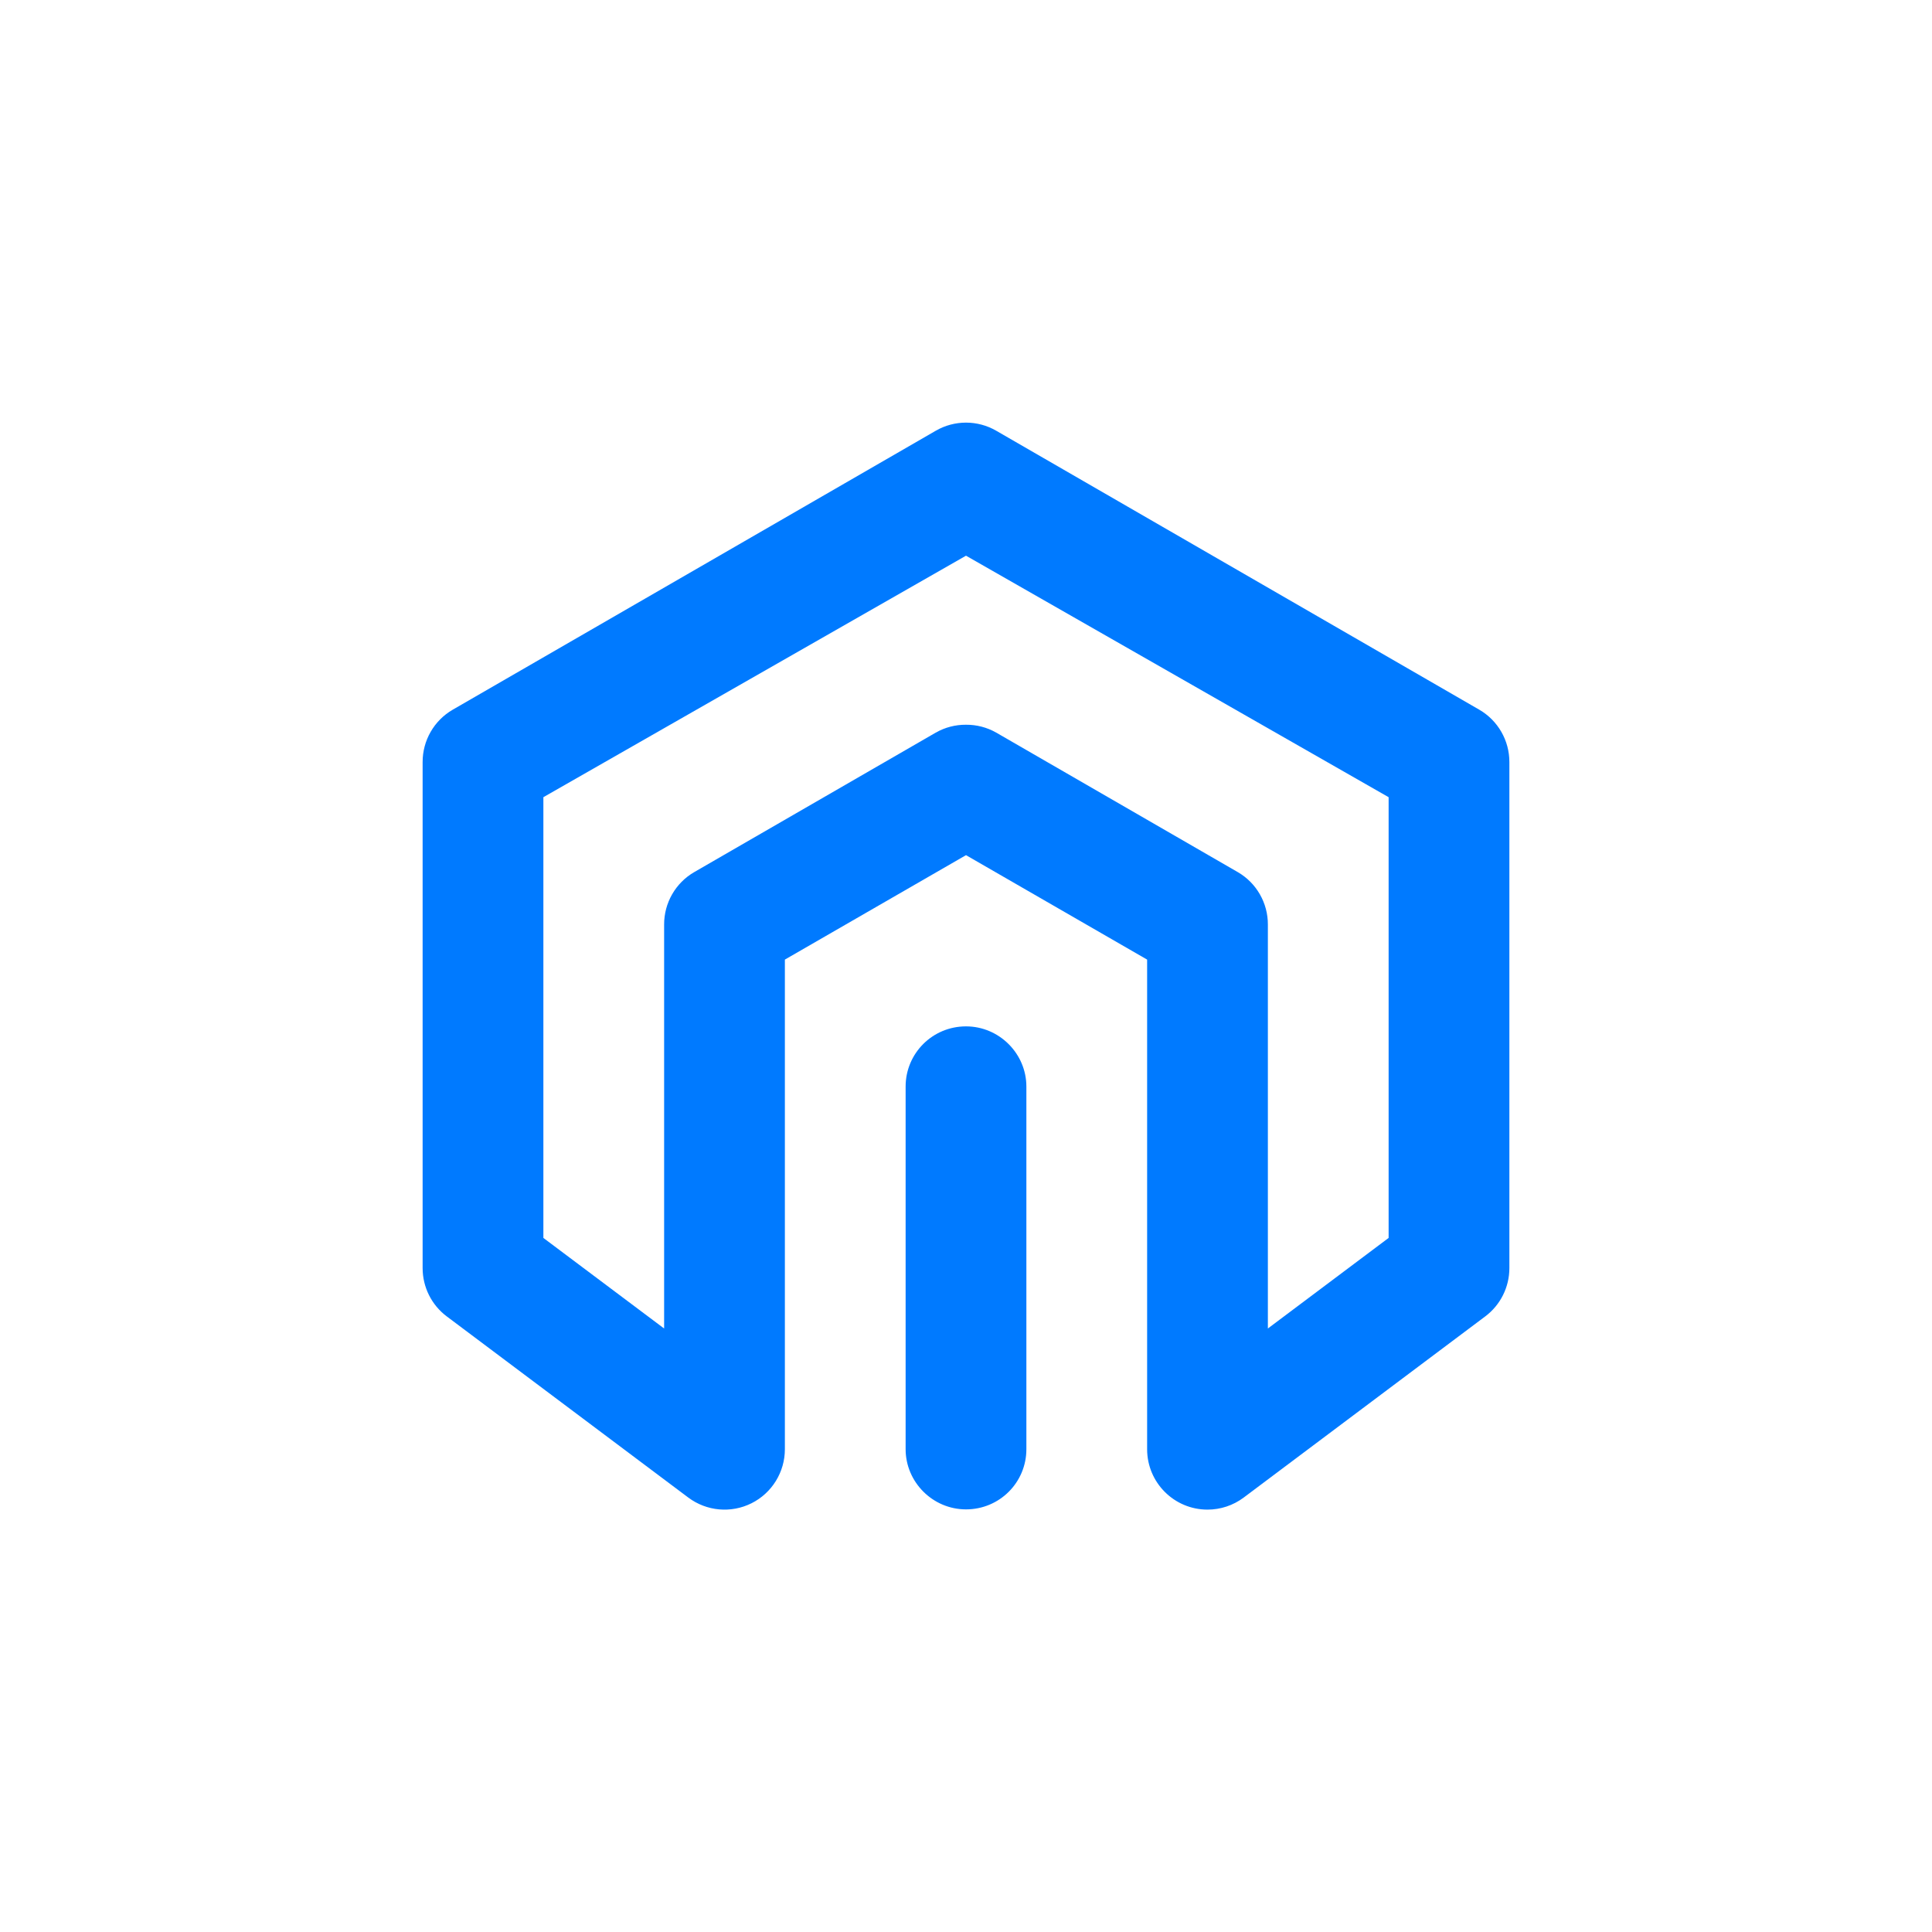
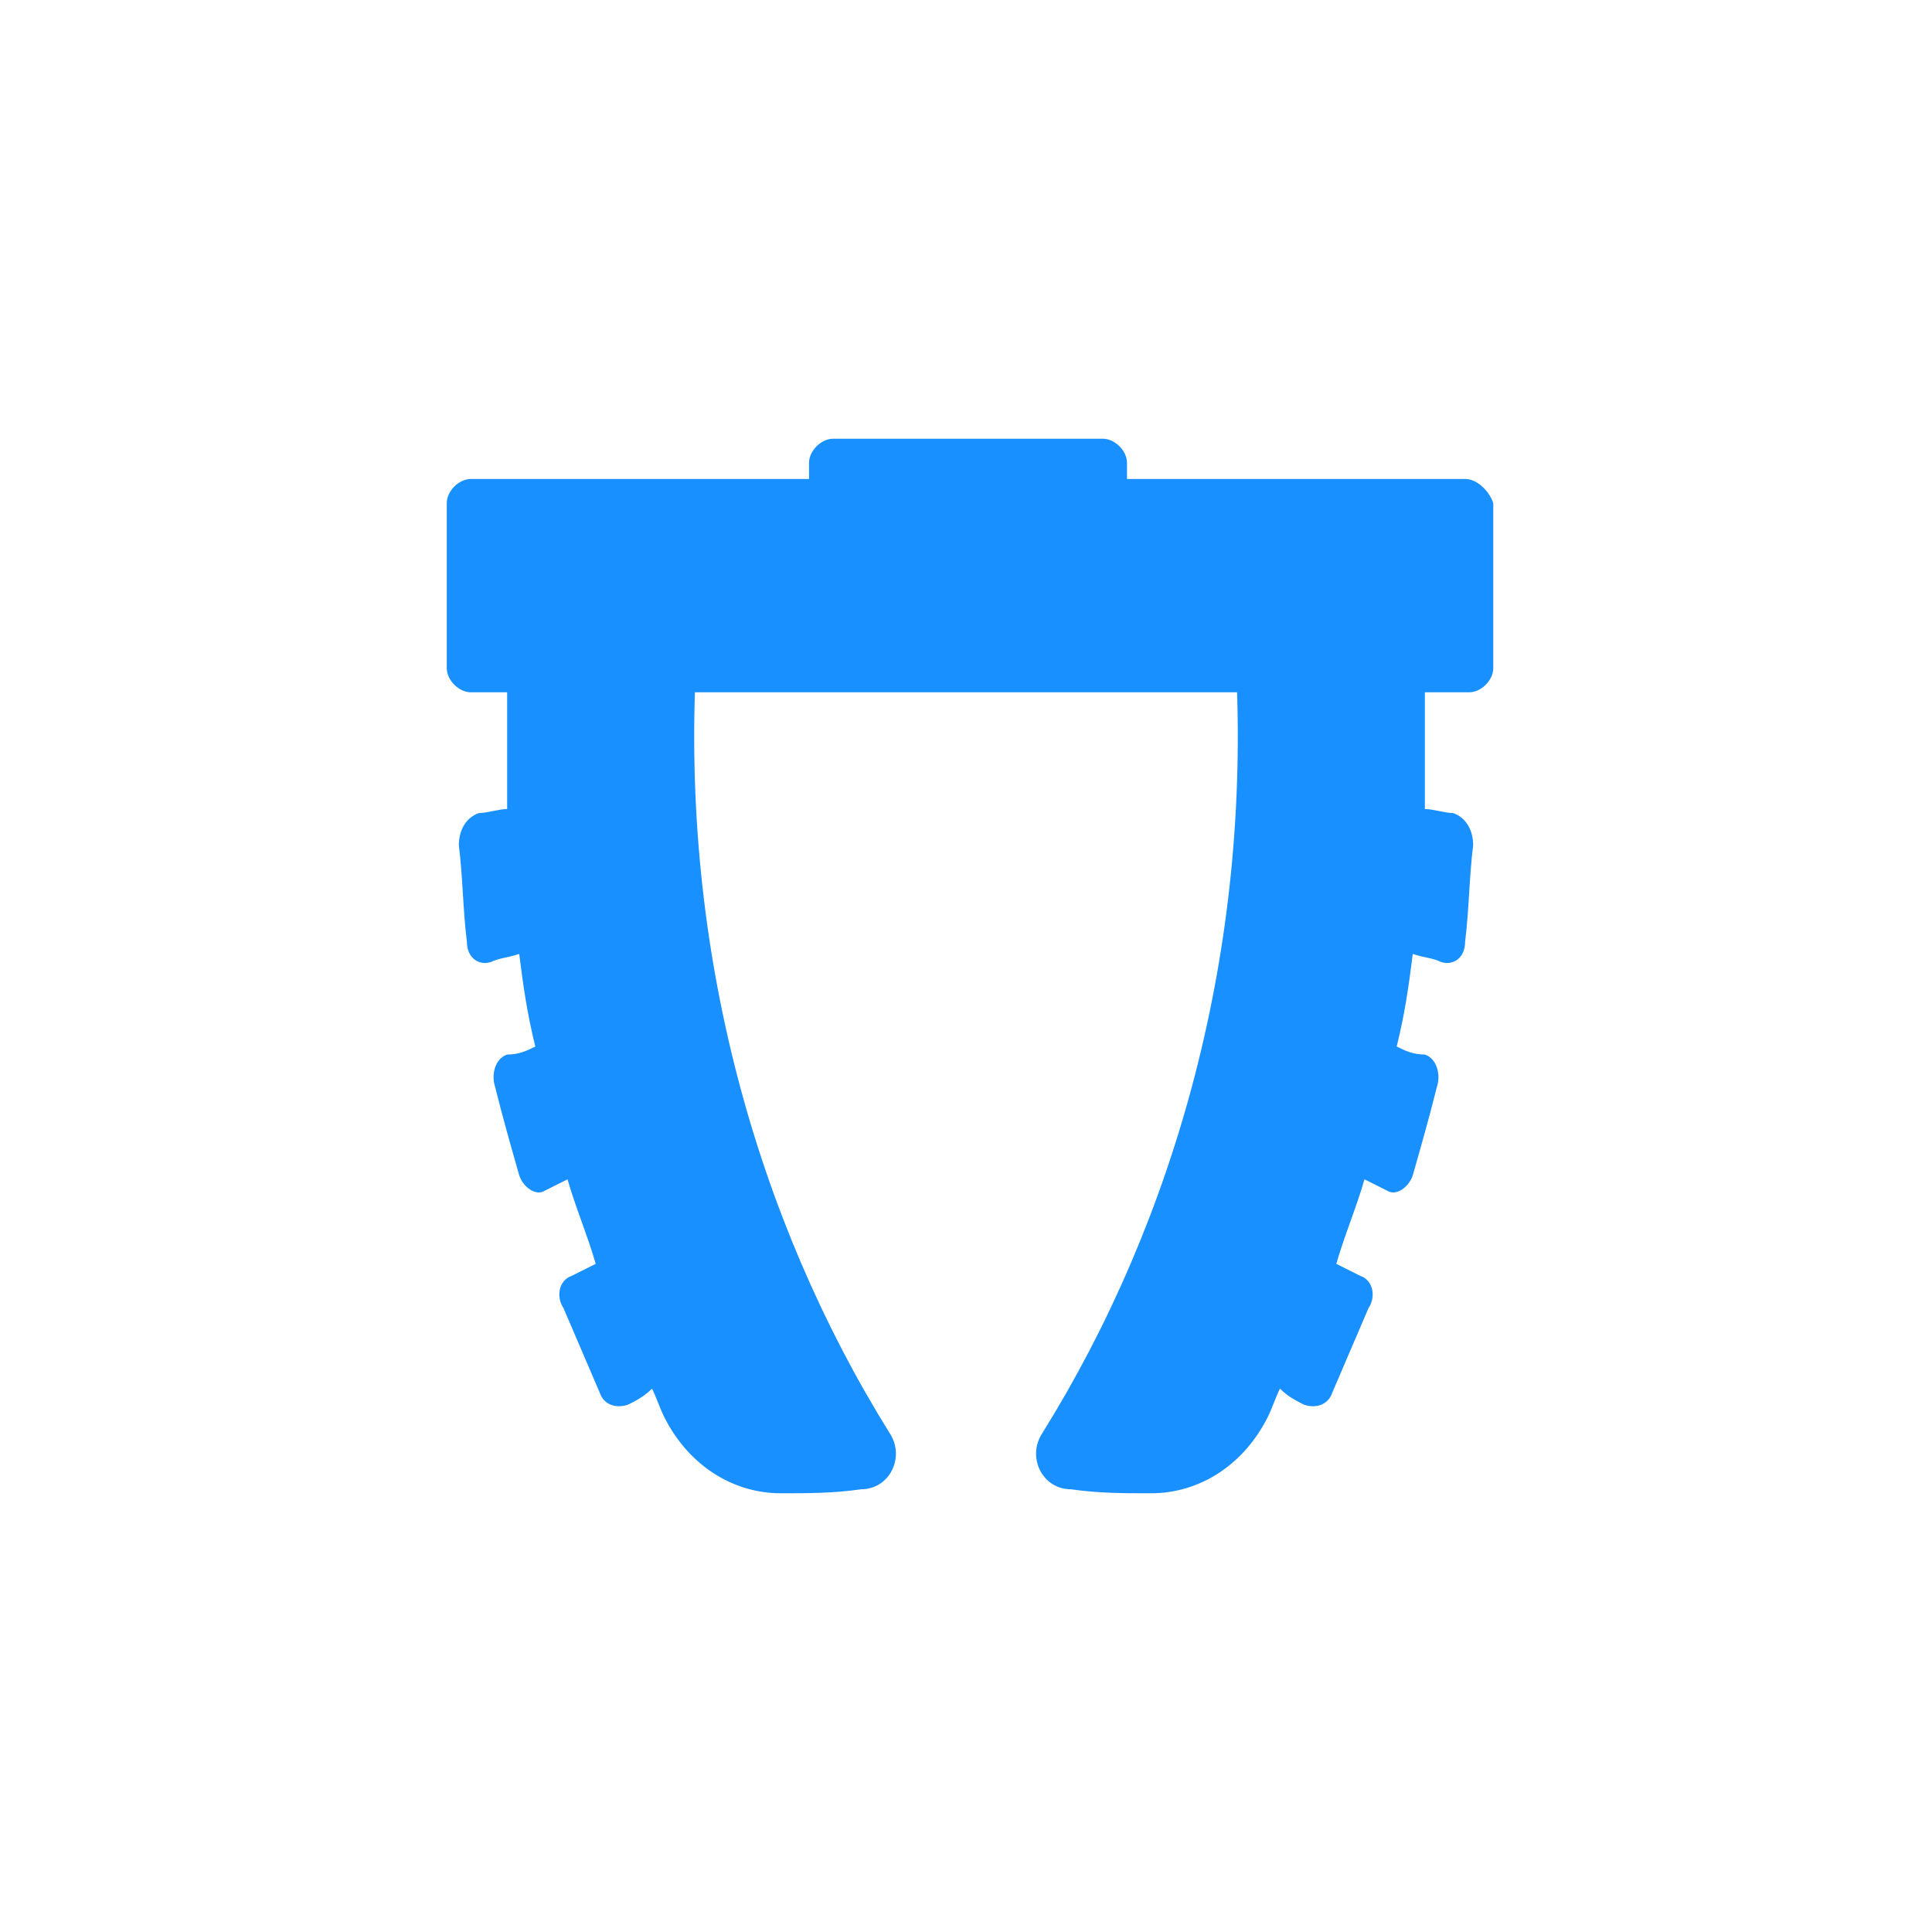
- <svg xmlns="http://www.w3.org/2000/svg" width="48px" height="48px" viewBox="0 0 48 48" version="1.1">
-   <g id="Grip" stroke="none" stroke-width="1" fill="none" fill-rule="evenodd">
-     <g id="抓料机" fill="#007AFF" fill-rule="nonzero">
-       <rect id="矩形" opacity="0" x="0" y="0" width="48" height="48" />
-       <path d="M30,37.506 C29.172,37.506 28.5,36.834 28.5,36.006 L28.5,23.841 L24,21.246 L19.5,23.841 L19.5,36.006 C19.5,36.574 19.179,37.094 18.671,37.348 C18.163,37.602 17.555,37.547 17.1,37.206 L11.1,32.706 C10.722,32.423 10.5,31.978 10.5,31.506 L10.5,18.936 C10.498,18.398 10.784,17.9 11.25,17.631 L23.25,10.701 C23.714,10.433 24.286,10.433 24.75,10.701 L36.75,17.631 C37.216,17.9 37.502,18.398 37.5,18.936 L37.5,31.506 C37.5,31.978 37.278,32.423 36.9,32.706 L30.9,37.206 C30.64,37.401 30.325,37.506 30,37.506 L30,37.506 Z M22.5,26.995 C22.5,26.171 23.166,25.5 24,25.5 C24.828,25.5 25.5,26.18 25.5,26.995 L25.5,36.005 C25.5,36.83 24.834,37.5 24,37.5 C23.172,37.5 22.5,36.821 22.5,36.005 L22.5,26.995 Z M24,18.006 C24.263,18.004 24.521,18.071 24.75,18.201 L30.75,21.666 C31.216,21.935 31.502,22.433 31.5,22.971 L31.5,33.006 L34.5,30.756 L34.5,19.806 L24,13.806 L13.5,19.806 L13.5,30.756 L16.5,33.006 L16.5,22.971 C16.498,22.433 16.784,21.935 17.25,21.666 L23.25,18.201 C23.479,18.071 23.737,18.004 24,18.006 Z" id="形状" />
+ <svg xmlns="http://www.w3.org/2000/svg" version="1.1" id="图层_1" x="0px" y="0px" viewBox="0 0 48 48" style="enable-background:new 0 0 48 48;" xml:space="preserve">
+   <style type="text/css">
+ 	.st0{fill:#1890FF;}
+ </style>
+   <g>
+     <g>
+       <g>
+         <path class="st0" d="M12.6,16.9c0,1.1,0,2.1,0,3.2c-0.2,0-0.5,0.1-0.7,0.1c-0.3,0.1-0.5,0.4-0.5,0.8c0.1,0.8,0.1,1.6,0.2,2.4     c0,0.4,0.3,0.6,0.6,0.5c0.2-0.1,0.4-0.1,0.7-0.2c0.1,0.8,0.2,1.5,0.4,2.3c-0.2,0.1-0.4,0.2-0.7,0.2c-0.3,0.1-0.4,0.5-0.3,0.8     c0.2,0.8,0.4,1.5,0.6,2.2c0.1,0.3,0.4,0.5,0.6,0.4c0.2-0.1,0.4-0.2,0.6-0.3c0.2,0.7,0.5,1.4,0.7,2.1c-0.2,0.1-0.4,0.2-0.6,0.3     c-0.3,0.1-0.4,0.5-0.2,0.8c0.3,0.7,0.6,1.4,0.9,2.1c0.1,0.3,0.4,0.4,0.7,0.3c0.2-0.1,0.4-0.2,0.6-0.4c0.1,0.2,0.2,0.5,0.3,0.7     c0.6,1.2,1.7,1.9,2.9,1.9c0.7,0,1.3,0,2-0.1c0.7,0,1.1-0.8,0.7-1.4c-3.3-5.3-5.2-12-4.8-19.2C15.7,16.5,14.2,16.6,12.6,16.9z" />
+       </g>
+       <g>
+         <path class="st0" d="M35.4,16.9c0,1.1,0,2.1,0,3.2c0.2,0,0.5,0.1,0.7,0.1c0.3,0.1,0.5,0.4,0.5,0.8c-0.1,0.8-0.1,1.6-0.2,2.4     c0,0.4-0.3,0.6-0.6,0.5c-0.2-0.1-0.4-0.1-0.7-0.2c-0.1,0.8-0.2,1.5-0.4,2.3c0.2,0.1,0.4,0.2,0.7,0.2c0.3,0.1,0.4,0.5,0.3,0.8     c-0.2,0.8-0.4,1.5-0.6,2.2c-0.1,0.3-0.4,0.5-0.6,0.4c-0.2-0.1-0.4-0.2-0.6-0.3c-0.2,0.7-0.5,1.4-0.7,2.1c0.2,0.1,0.4,0.2,0.6,0.3     c0.3,0.1,0.4,0.5,0.2,0.8c-0.3,0.7-0.6,1.4-0.9,2.1c-0.1,0.3-0.4,0.4-0.7,0.3c-0.2-0.1-0.4-0.2-0.6-0.4c-0.1,0.2-0.2,0.5-0.3,0.7     c-0.6,1.2-1.7,1.9-2.9,1.9c-0.7,0-1.3,0-2-0.1c-0.7,0-1.1-0.8-0.7-1.4c3.3-5.3,5.2-12,4.8-19.2C32.3,16.5,33.8,16.6,35.4,16.9z" />
+       </g>
    </g>
+     <path class="st0" d="M36.4,11.9H28v-0.4c0-0.3-0.3-0.6-0.6-0.6h-6.7c-0.3,0-0.6,0.3-0.6,0.6v0.4h-8.4c-0.3,0-0.6,0.3-0.6,0.6v4.1   c0,0.3,0.3,0.6,0.6,0.6h24.8c0.3,0,0.6-0.3,0.6-0.6v-4.1C37,12.2,36.7,11.9,36.4,11.9z" />
  </g>
</svg>
